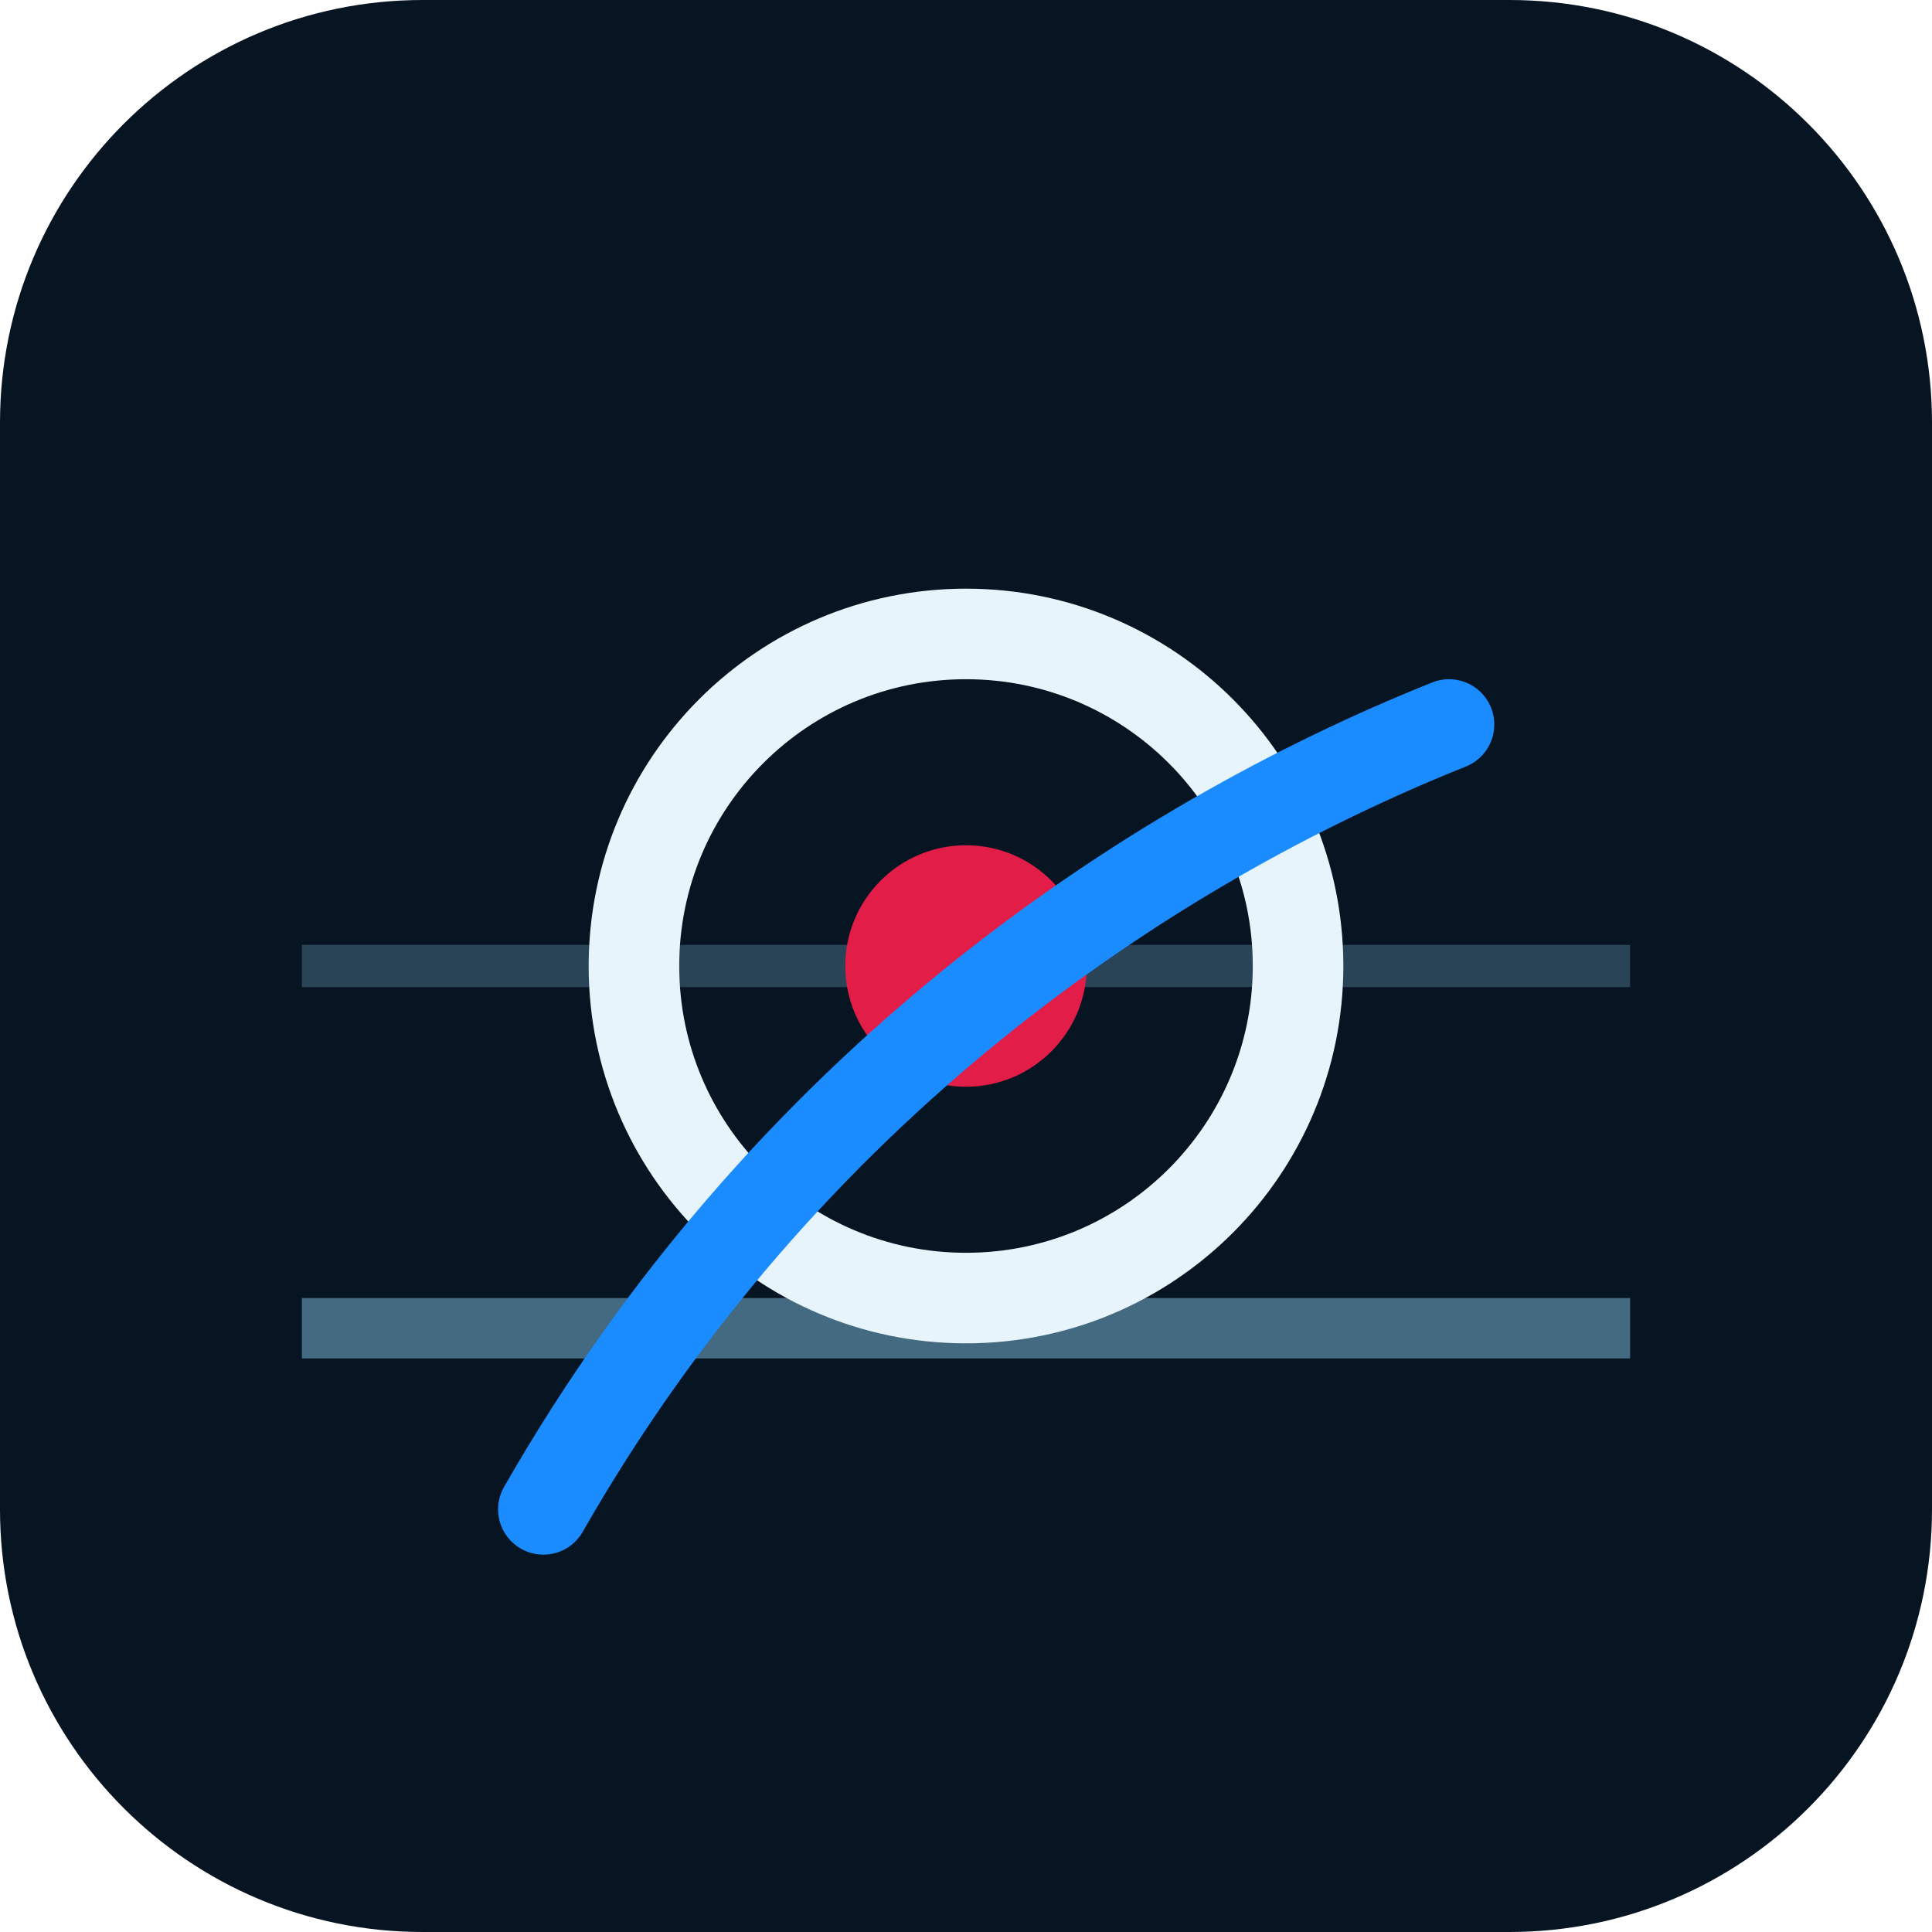
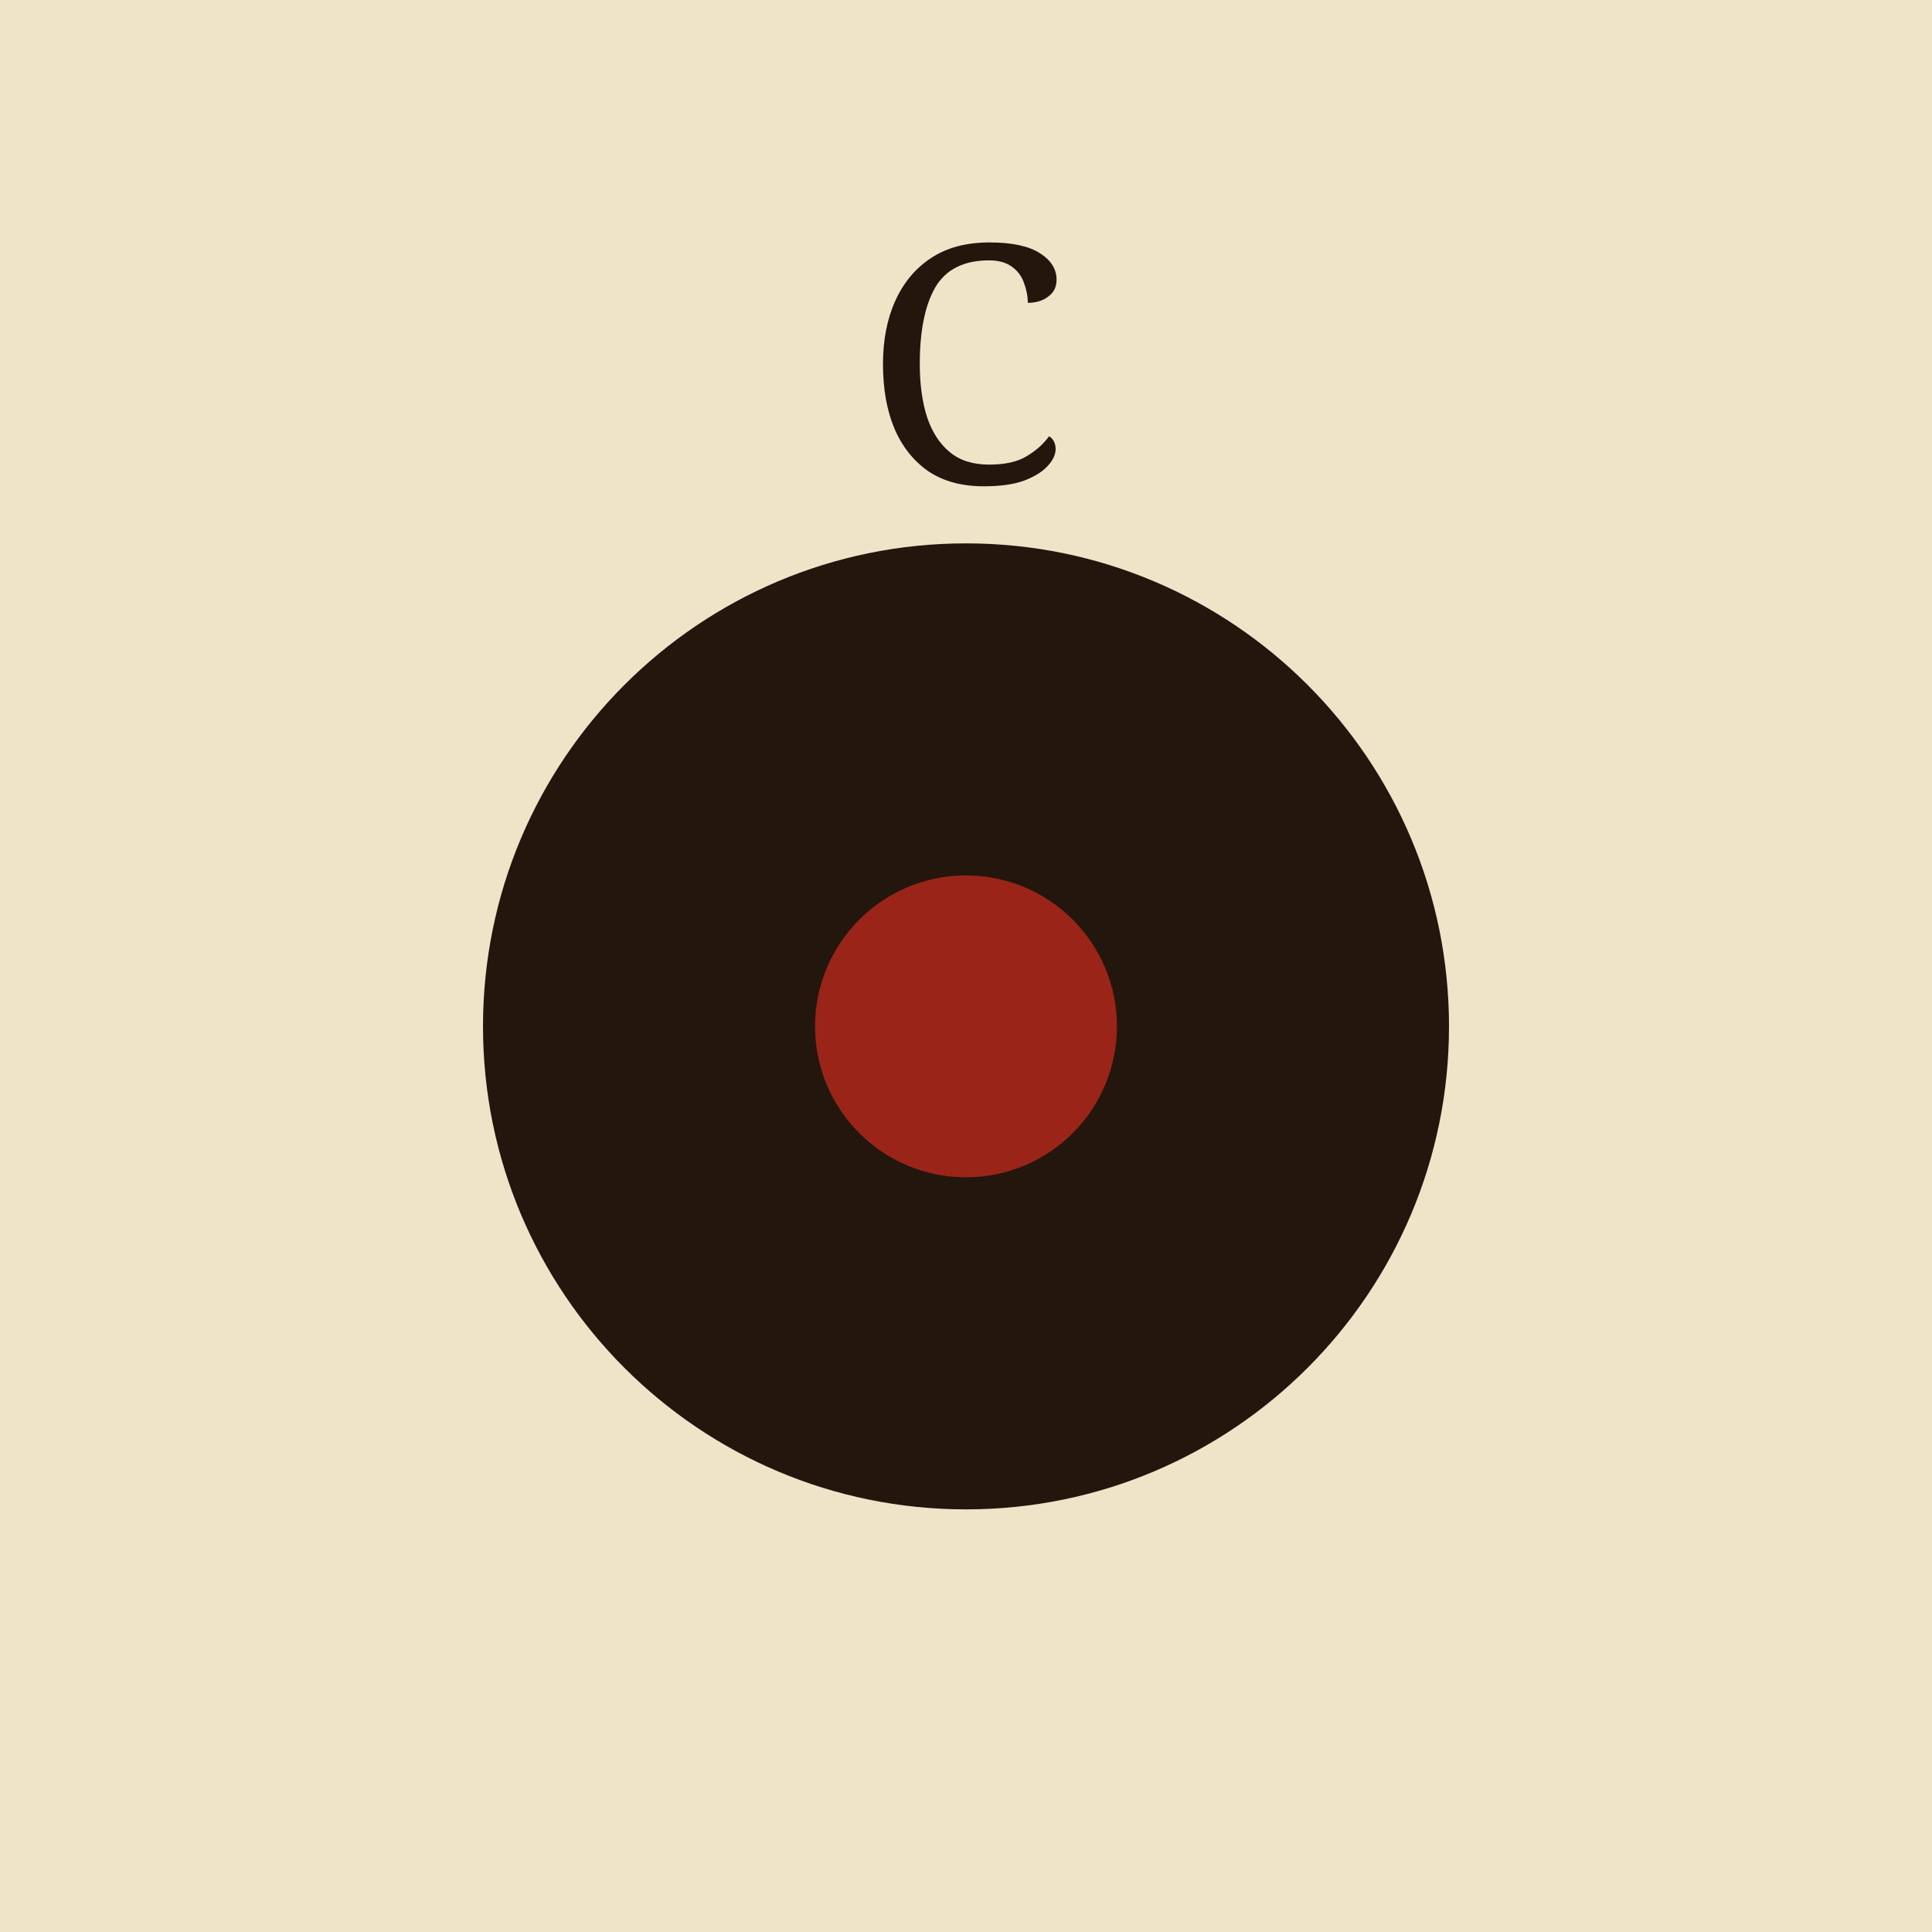
- <svg xmlns="http://www.w3.org/2000/svg" viewBox="0 0 64 64" role="img" aria-label="Caleb Will Be A Pro">
-   <rect width="64" height="64" rx="14" fill="#071422" />
-   <path d="M10 44h44" stroke="#8fd3f4" stroke-width="2" opacity="0.45" />
-   <path d="M10 32h44" stroke="#8fd3f4" stroke-width="1.4" opacity="0.25" />
-   <circle cx="32" cy="32" r="11" fill="none" stroke="#e8f4fc" stroke-width="3" />
-   <circle cx="32" cy="32" r="4" fill="#e11d48" />
-   <path d="M18 50c8-14 20-22 30-26" fill="none" stroke="#1a8cff" stroke-width="3" stroke-linecap="round" />
+ <svg xmlns="http://www.w3.org/2000/svg" viewBox="0 0 64 64" role="img" aria-label="Caleb will be a pro">
+   <rect width="64" height="64" fill="#efe4c8" />
+   <circle cx="32" cy="34" r="16" fill="#23160d" />
+   <circle cx="32" cy="34" r="5" fill="#9b2418" />
+   <text x="32" y="16" text-anchor="middle" font-size="11" font-family="Georgia, serif" fill="#23160d">C</text>
</svg>
